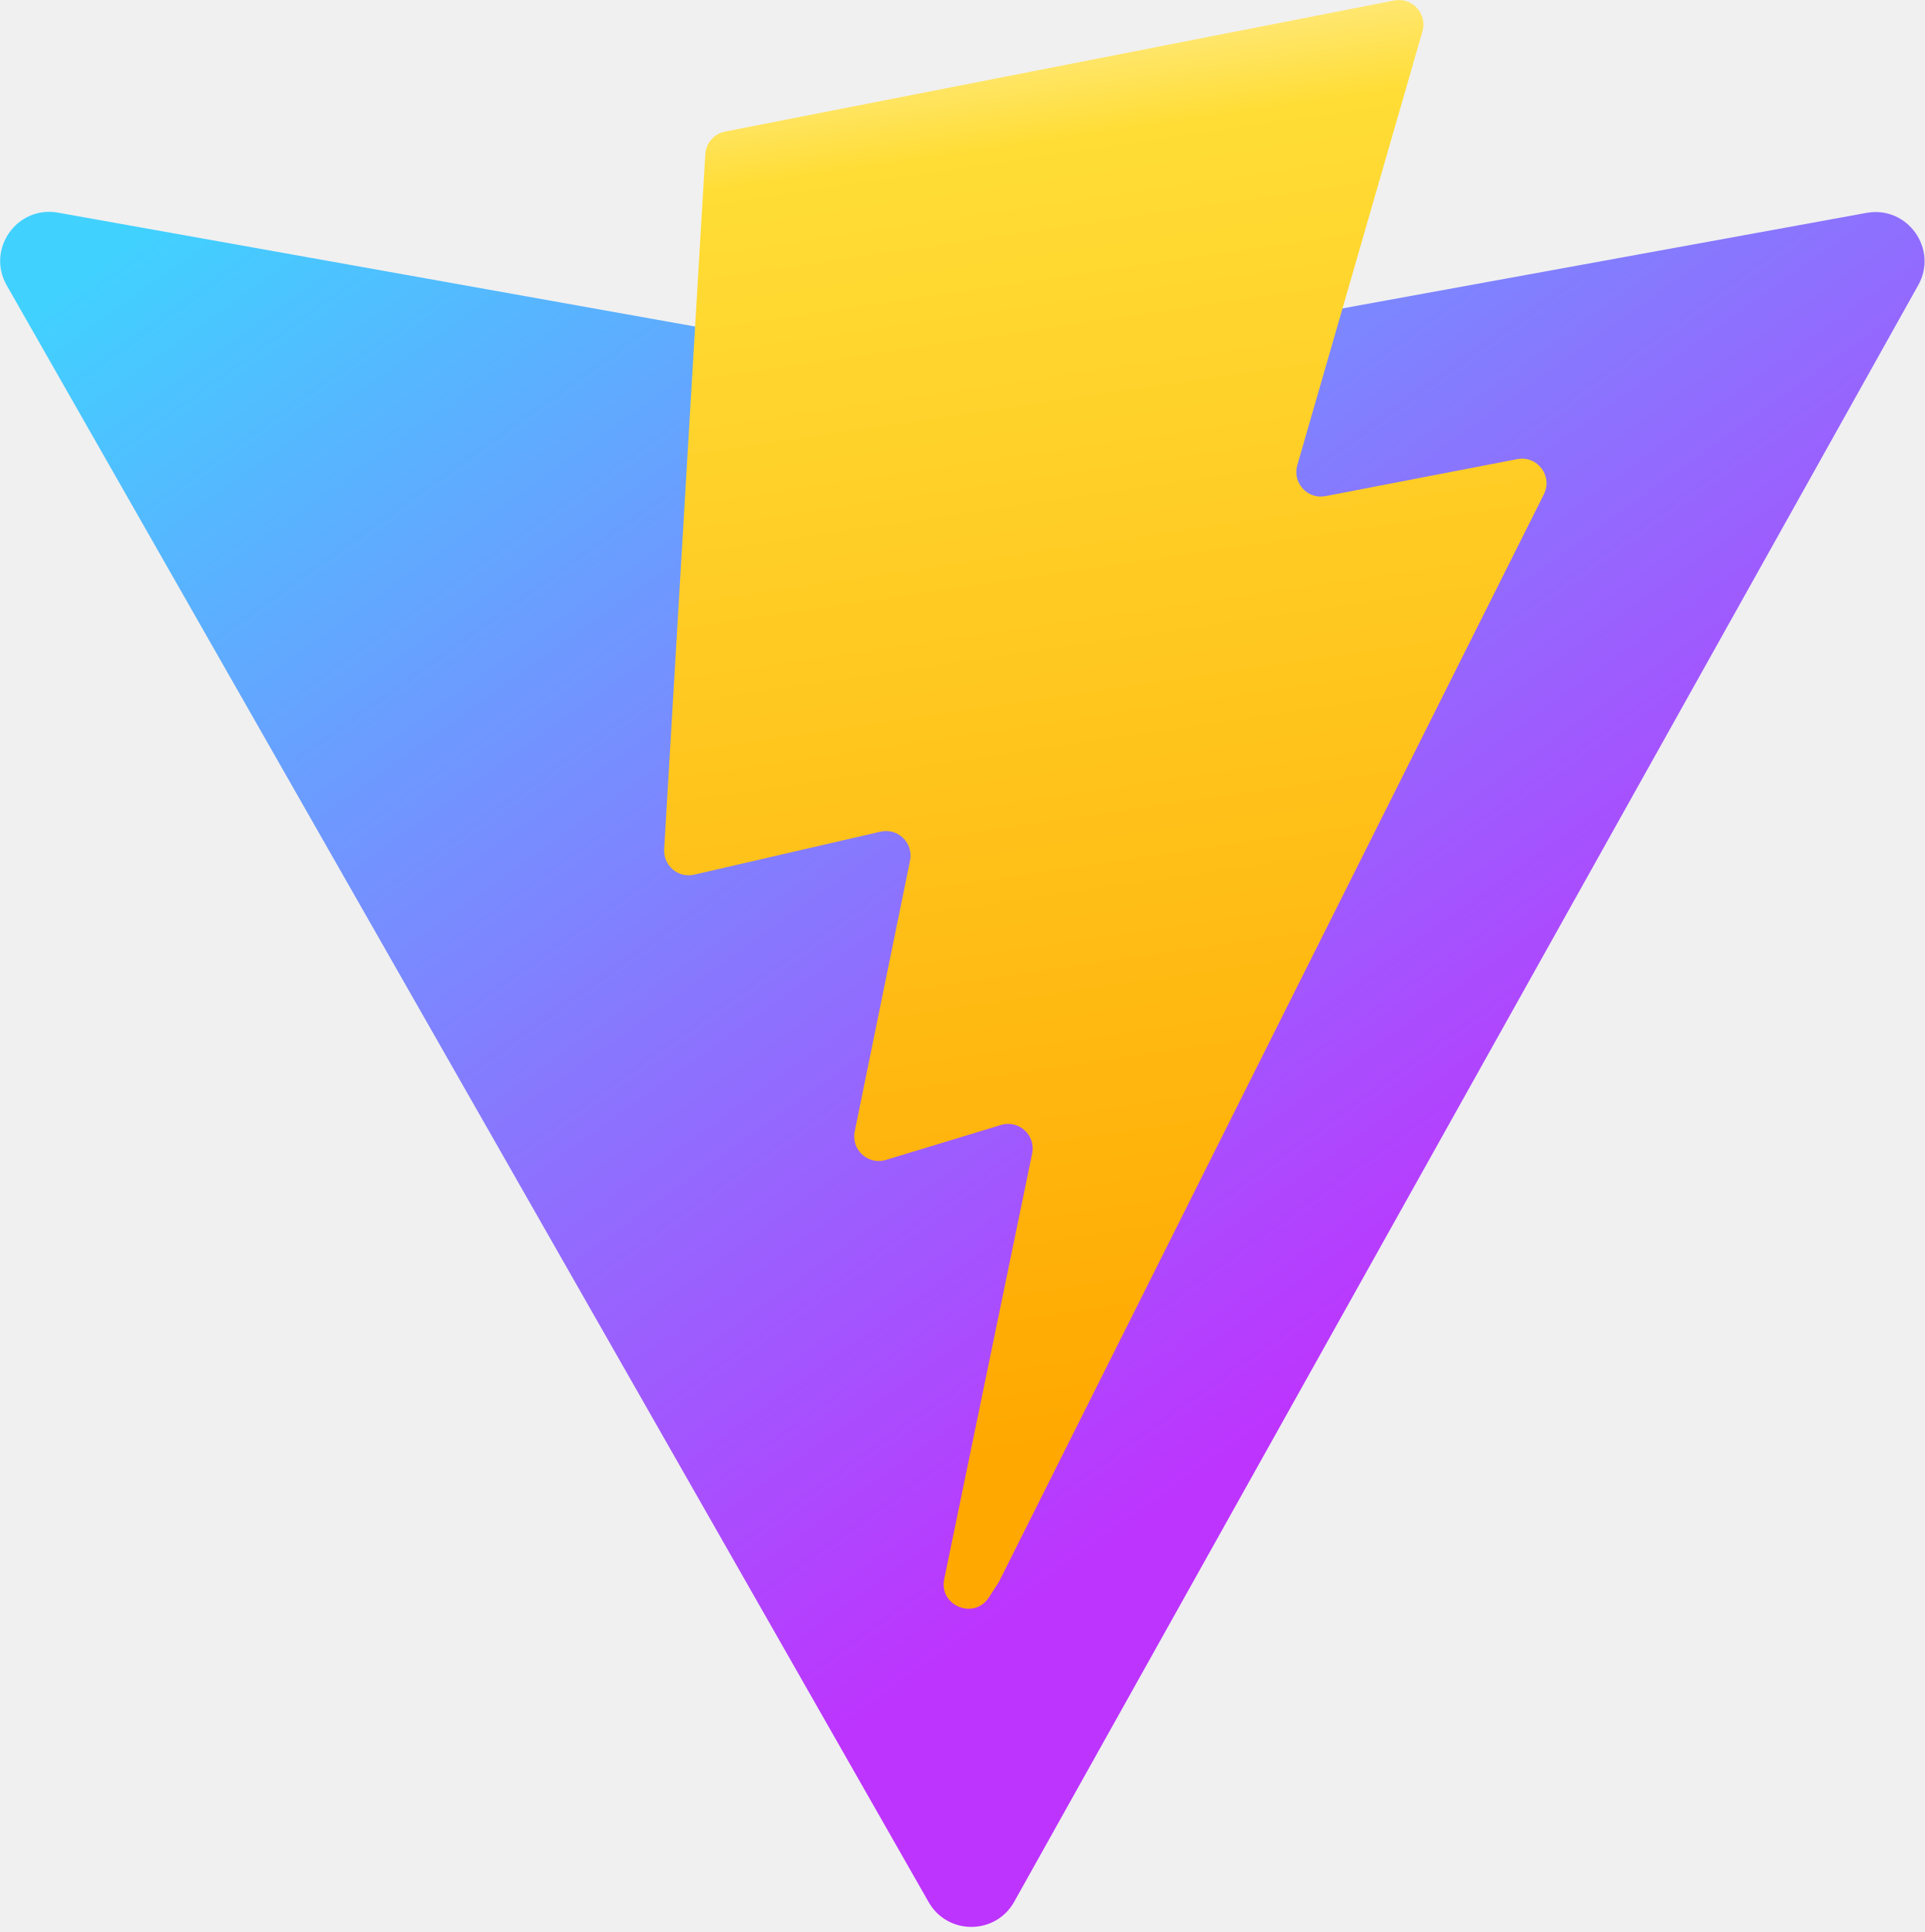
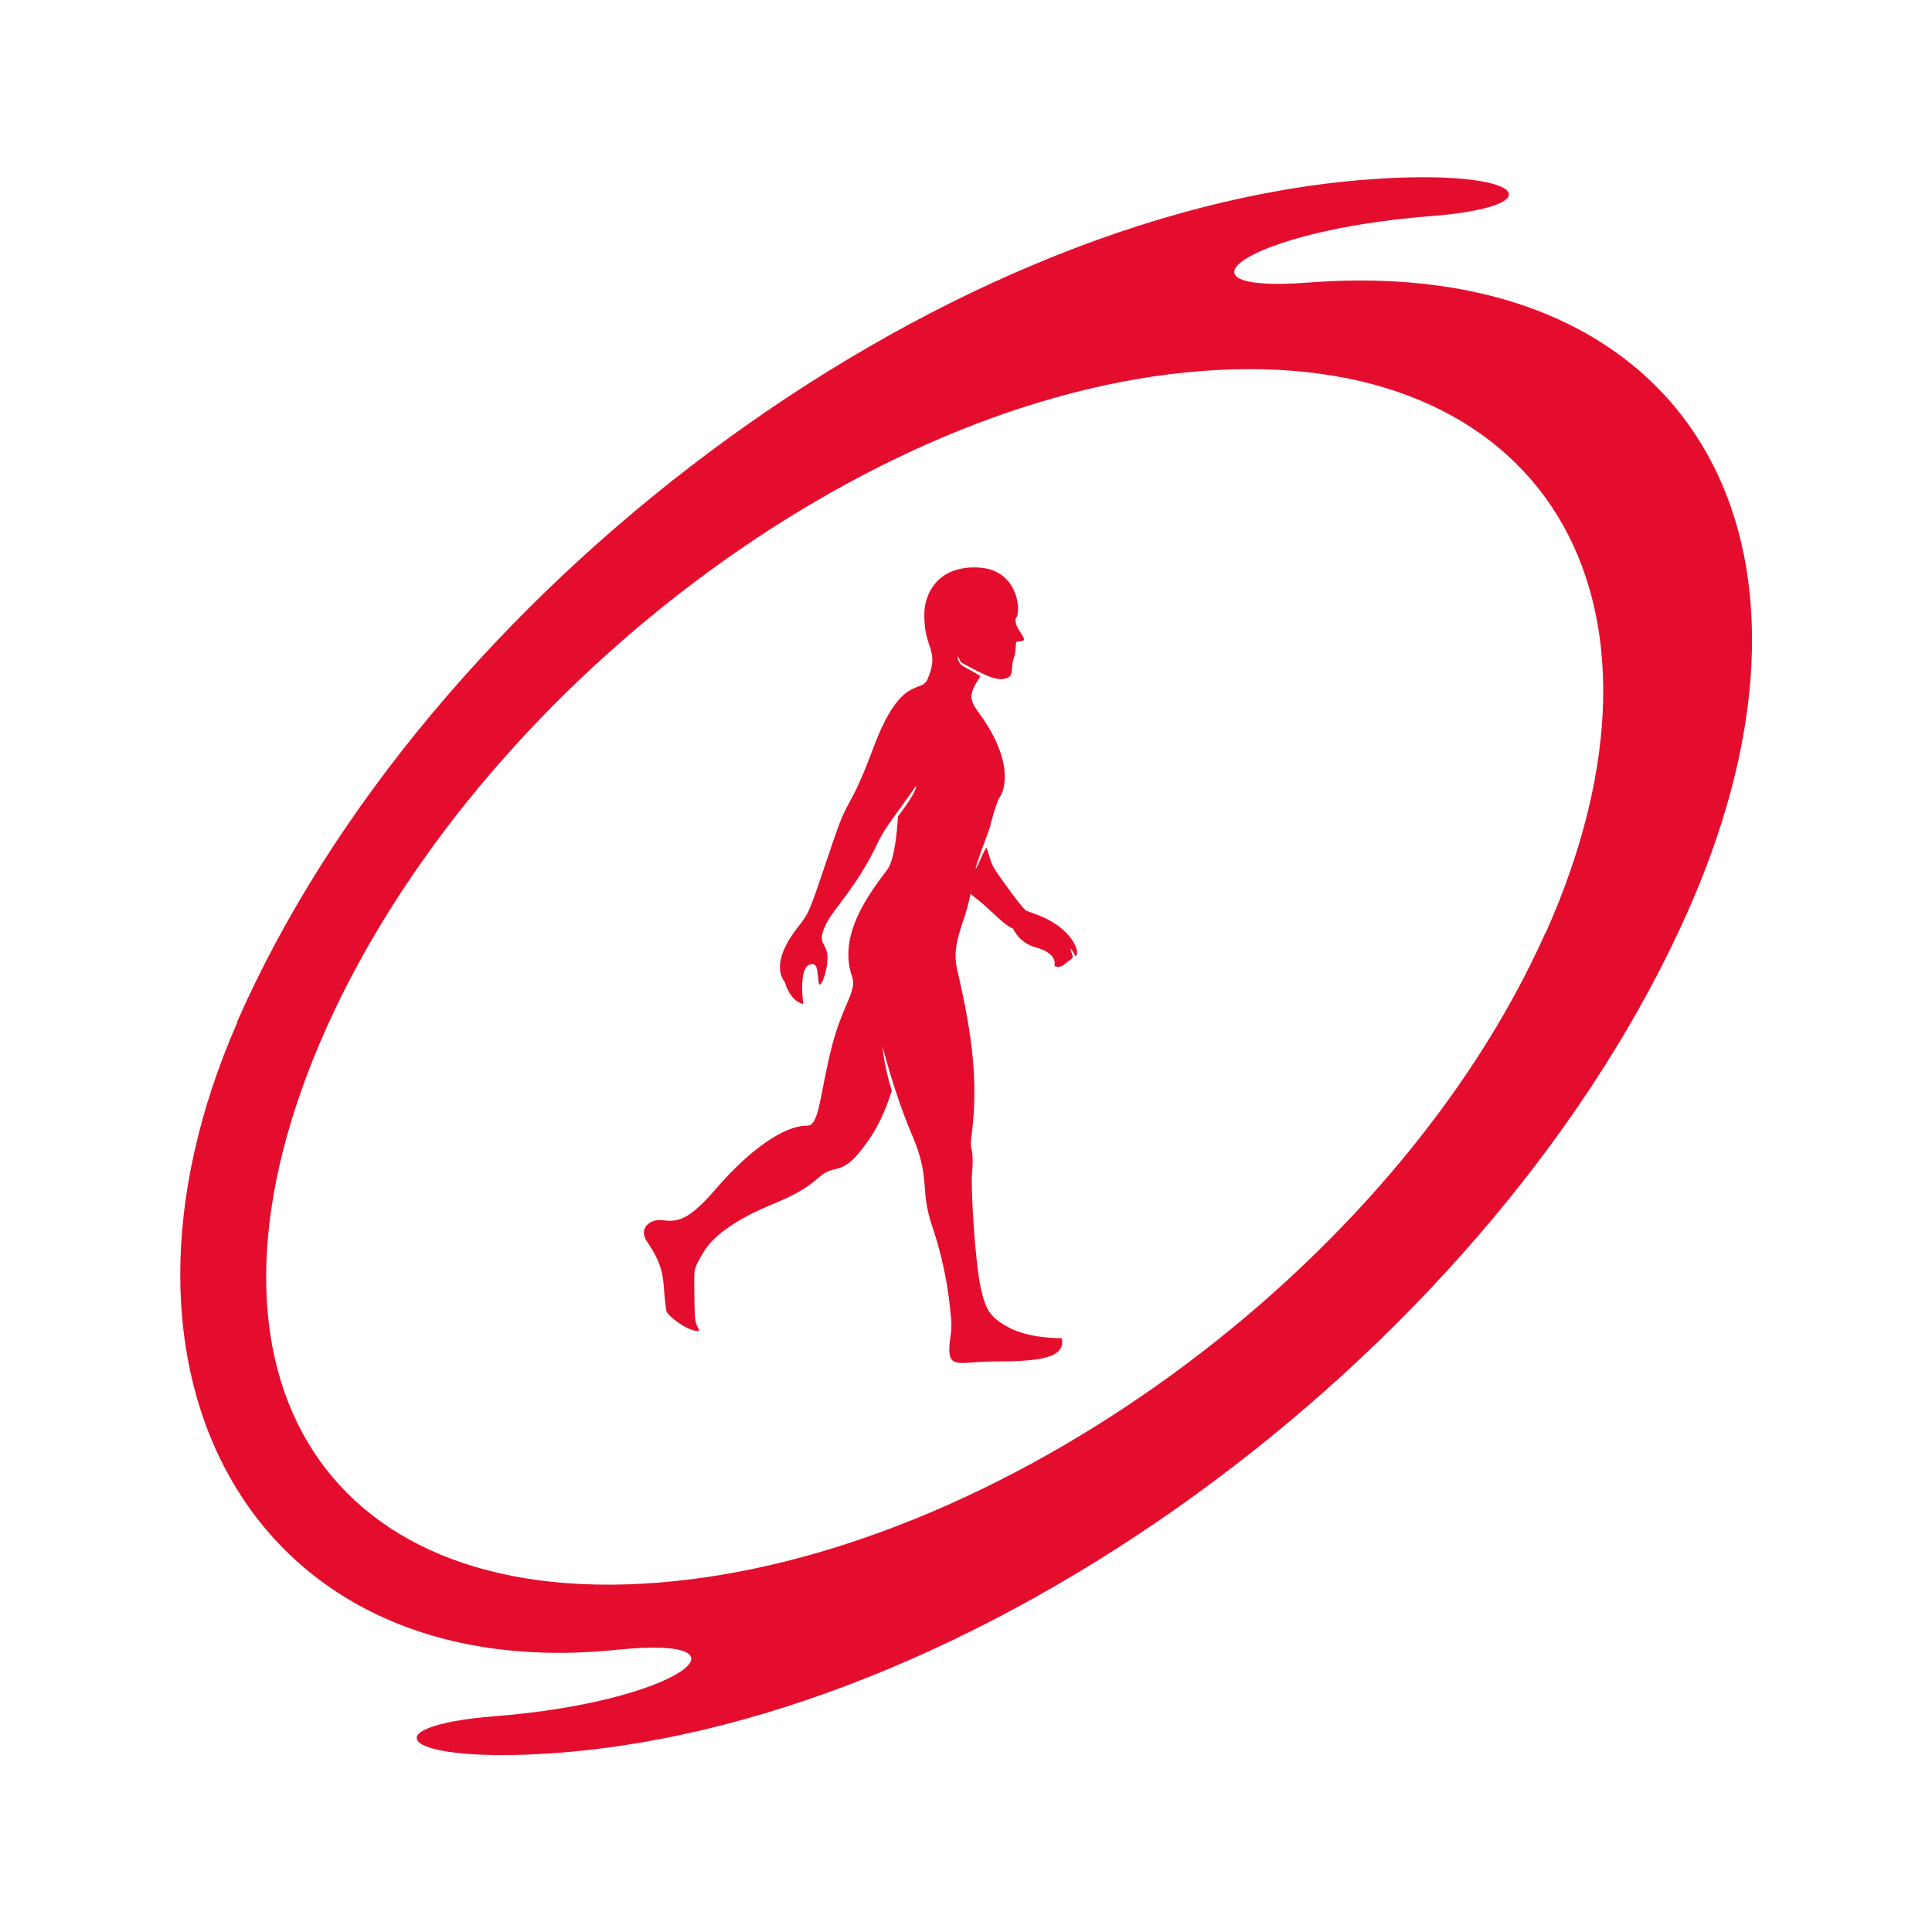
- <svg xmlns="http://www.w3.org/2000/svg" aria-hidden="true" role="img" class="iconify iconify--logos" width="31.88" height="32" preserveAspectRatio="xMidYMid meet" viewBox="0 0 256 257">
+ <svg xmlns="http://www.w3.org/2000/svg" id="Capa_2" data-name="Capa 2" viewBox="0 0 64 64">
  <defs>
-     <linearGradient id="IconifyId1813088fe1fbc01fb466" x1="-.828%" x2="57.636%" y1="7.652%" y2="78.411%">
-       <stop offset="0%" stop-color="#41D1FF" />
-       <stop offset="100%" stop-color="#BD34FE" />
-     </linearGradient>
-     <linearGradient id="IconifyId1813088fe1fbc01fb467" x1="43.376%" x2="50.316%" y1="2.242%" y2="89.03%">
-       <stop offset="0%" stop-color="#FFEA83" />
-       <stop offset="8.333%" stop-color="#FFDD35" />
-       <stop offset="100%" stop-color="#FFA800" />
-     </linearGradient>
+     <style>
+       .cls-1 {
+         fill: #fff;
+       }
+ 
+       .cls-2 {
+         fill: #e50d2e;
+         fill-rule: evenodd;
+       }
+     </style>
  </defs>
-   <path fill="url(#IconifyId1813088fe1fbc01fb466)" d="M255.153 37.938L134.897 252.976c-2.483 4.44-8.862 4.466-11.382.048L.875 37.958c-2.746-4.814 1.371-10.646 6.827-9.67l120.385 21.517a6.537 6.537 0 0 0 2.322-.004l117.867-21.483c5.438-.991 9.574 4.796 6.877 9.62Z" />
-   <path fill="url(#IconifyId1813088fe1fbc01fb467)" d="M185.432.063L96.44 17.501a3.268 3.268 0 0 0-2.634 3.014l-5.474 92.456a3.268 3.268 0 0 0 3.997 3.378l24.777-5.718c2.318-.535 4.413 1.507 3.936 3.838l-7.361 36.047c-.495 2.426 1.782 4.5 4.151 3.78l15.304-4.649c2.372-.72 4.652 1.36 4.15 3.788l-11.698 56.621c-.732 3.542 3.979 5.473 5.943 2.437l1.313-2.028l72.516-144.72c1.215-2.423-.88-5.186-3.54-4.672l-25.505 4.922c-2.396.462-4.435-1.77-3.759-4.114l16.646-57.705c.677-2.35-1.37-4.583-3.769-4.113Z" />
+   <g id="Capa_1-2" data-name="Capa 1">
+     <rect class="cls-1" width="64" height="64" />
+     <g>
+       <path class="cls-2" d="M7.85,33.86C14.14,19.54,30.92,7.06,45.25,5.95c5.32-.41,6.34.89,2.13,1.21-6.14.48-8.83,2.57-4.04,2.2,12.46-.96,18.09,8.34,12.59,20.79-6.33,14.31-23.07,26.8-37.39,27.91-5.32.41-6.34-.88-2.13-1.21,6.14-.48,8.82-2.69,4.04-2.2-12.09,1.25-17.7-9.14-12.59-20.78ZM51.2,30.91c4.98-11.15-.12-19.49-11.39-18.62-11.27.86-24.02,10.64-29.01,21.79-4.98,11.15-.31,19.22,10.96,18.35,11.27-.86,24.45-10.37,29.43-21.52Z" />
+       <path class="cls-2" d="M32.84,30.2c-.26-.26-.55-.47-.69-.59,0,0-.09.45-.21.79-.33.95-.33,1.29-.22,1.78.51,2.17.67,3.69.48,5.3-.05.39-.05.43-.02.57.06.25.04.62.02.8-.05.52.11,3,.28,3.77s.3,1,.91,1.34c.69.39,1.78.37,1.78.37.15.66-.75.77-2.21.77-.99,0-1.43.21-1.5-.23-.06-.36.09-.68.05-1.14-.03-.31-.11-1.58-.63-3.11-.42-1.23-.04-1.56-.67-3.03-.58-1.35-.97-2.91-.97-2.91,0,0,.02.54.3,1.45-.11.36-.34,1.02-.76,1.63-.92,1.33-1.06.72-1.65,1.24-.74.66-1.44.8-2.28,1.23-.83.43-1.32.86-1.55,1.26-.31.52-.31.53-.3,1.11,0,.25,0,.65.02,1.01.01.26.14.44.14.44.03.11-.36,0-.65-.21-.32-.22-.43-.35-.44-.44-.05-.32-.06-.54-.09-.89-.06-.64-.3-1.01-.56-1.4-.27-.42.11-.74.52-.69.54.07.89,0,1.84-1.11,1.07-1.23,2.2-2.03,2.96-2.02.41,0,.41-1.04.83-2.68.35-1.33.82-1.78.66-2.25-.49-1.37.55-2.74,1.16-3.55.25-.32.33-1.34.36-1.77.68-.89.59-1,.59-1,0,0-.23.33-.47.66-.3.41-.63.86-.81,1.25-.65,1.39-1.45,2.16-1.69,2.65-.35.72.03.58.04,1.1s-.26,1.12-.29.85c-.05-.37-.03-.59-.19-.61-.52-.05-.32,1.32-.32,1.32-.45-.1-.61-.72-.61-.72-.42-.56.06-1.35.41-1.8.46-.58.39-.54,1.23-2.99.49-1.44.5-.86,1.3-3,.92-2.45,1.58-1.75,1.79-2.26.42-.99-.14-.96-.11-2.19.01-.53.36-1.58,1.81-1.5,1.14.07,1.36,1.12,1.28,1.55-.02.1-.07.12-.07.19,0,.24.22.46.27.59.03.08-.01.12-.21.12-.08,0-.03.34-.11.53-.1.27-.03.44-.12.6-.05.08-.23.14-.41.11-.22-.04-.41-.1-1.21-.54-.05-.03-.07-.17-.12-.2-.02,0,.02.2.12.28.08.07.41.22.63.37-.47.69-.33.83.03,1.33,1.21,1.72.64,2.63.64,2.63-.14.14-.36,1.05-.36,1.05-.03.1-.18.48-.3.82-.47,1.39.16-.24.19-.14.02.06.05.12.08.23.09.31.11.38.45.85.48.68.73.97.79,1,.1.04.54.18.84.36.34.2.72.53.83.94.02.08,0,.26-.05.19-.16-.29-.21-.34-.08.03,0,.03-.06.09-.09.11-.1.07-.08.05-.16.12-.19.18-.36.08-.36.08,0,0,.14-.41-.6-.61-.58-.15-.77-.63-.77-.63,0,0-.19-.04-.68-.53Z" />
+     </g>
+   </g>
</svg>
